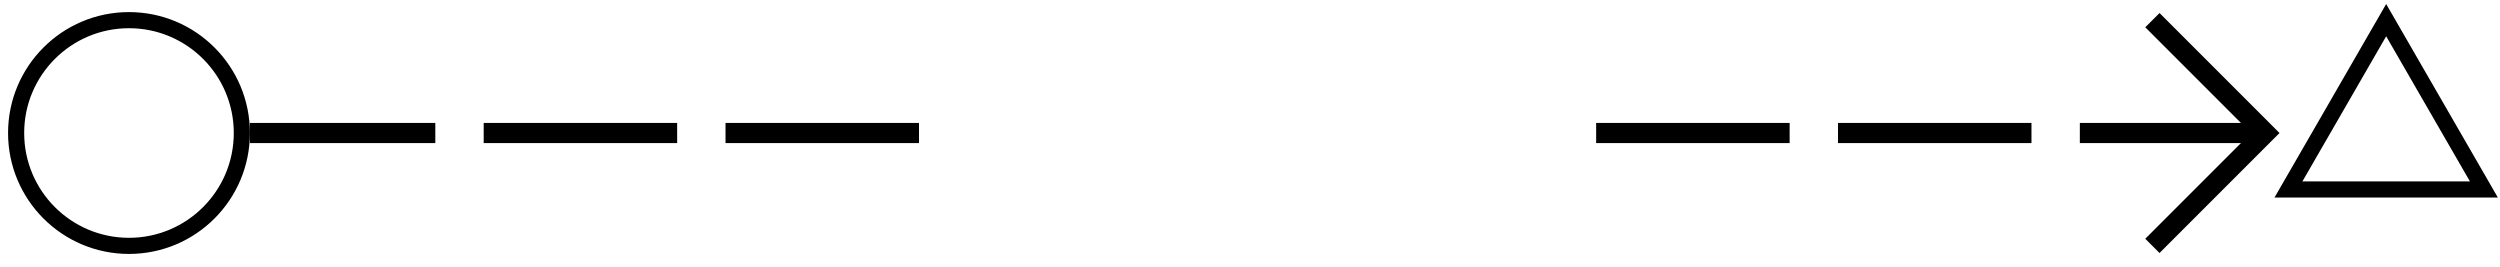
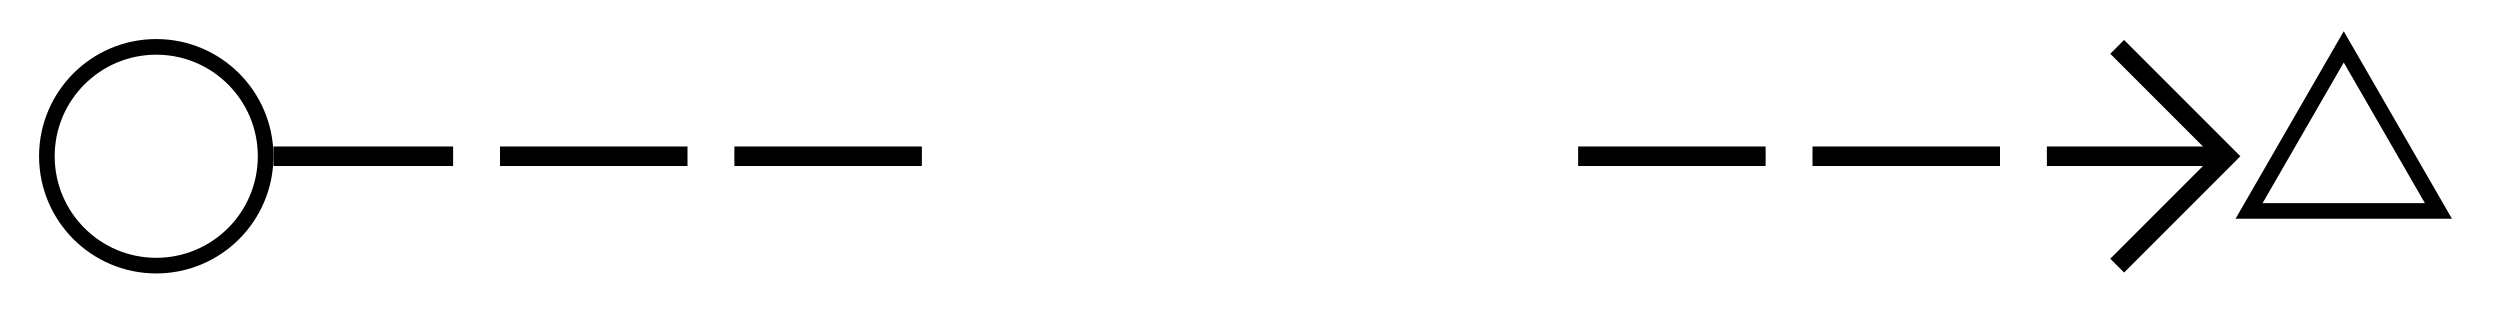
- <svg xmlns="http://www.w3.org/2000/svg" fill="transparent" viewBox="-780 -82.5 1550.6 165" width="1550.6px" height="165px">
+ <svg xmlns="http://www.w3.org/2000/svg" fill="transparent" viewBox="-800 -100 1600 200" width="1600px" height="200px">
  <path stroke="black" fill="none" stroke-width="12.5" stroke-linejoin="miter" d="M -625 0 L -510 0" />
  <path stroke="black" fill="none" stroke-width="12.5" stroke-linejoin="miter" d="M -480 0 L -360 0" />
  <path stroke="black" fill="none" stroke-width="12.5" stroke-linejoin="miter" d="M -330 0 L -210 0" />
  <path stroke="black" fill="none" stroke-width="12.5" stroke-linejoin="miter" d="M 620 0 L 510 0" />
  <path stroke="black" fill="none" stroke-width="12.5" stroke-linejoin="miter" d="M 480 0 L 360 0" />
  <path stroke="black" fill="none" stroke-width="12.5" stroke-linejoin="miter" d="M 330 0 L 210 0" />
  <path stroke="black" fill="none" stroke-width="12.5" stroke-linejoin="miter" d="M 555 -70 L 625 0 L 555 70" />
  <path stroke="black" fill="none" stroke-width="10" stroke-linejoin="miter" d="M 700 -70 L 760.6 35 L 639.4 35 Z" />
  <circle cx="-700" cy="0" r="70" stroke="black" fill="none" stroke-width="10" />
</svg>
